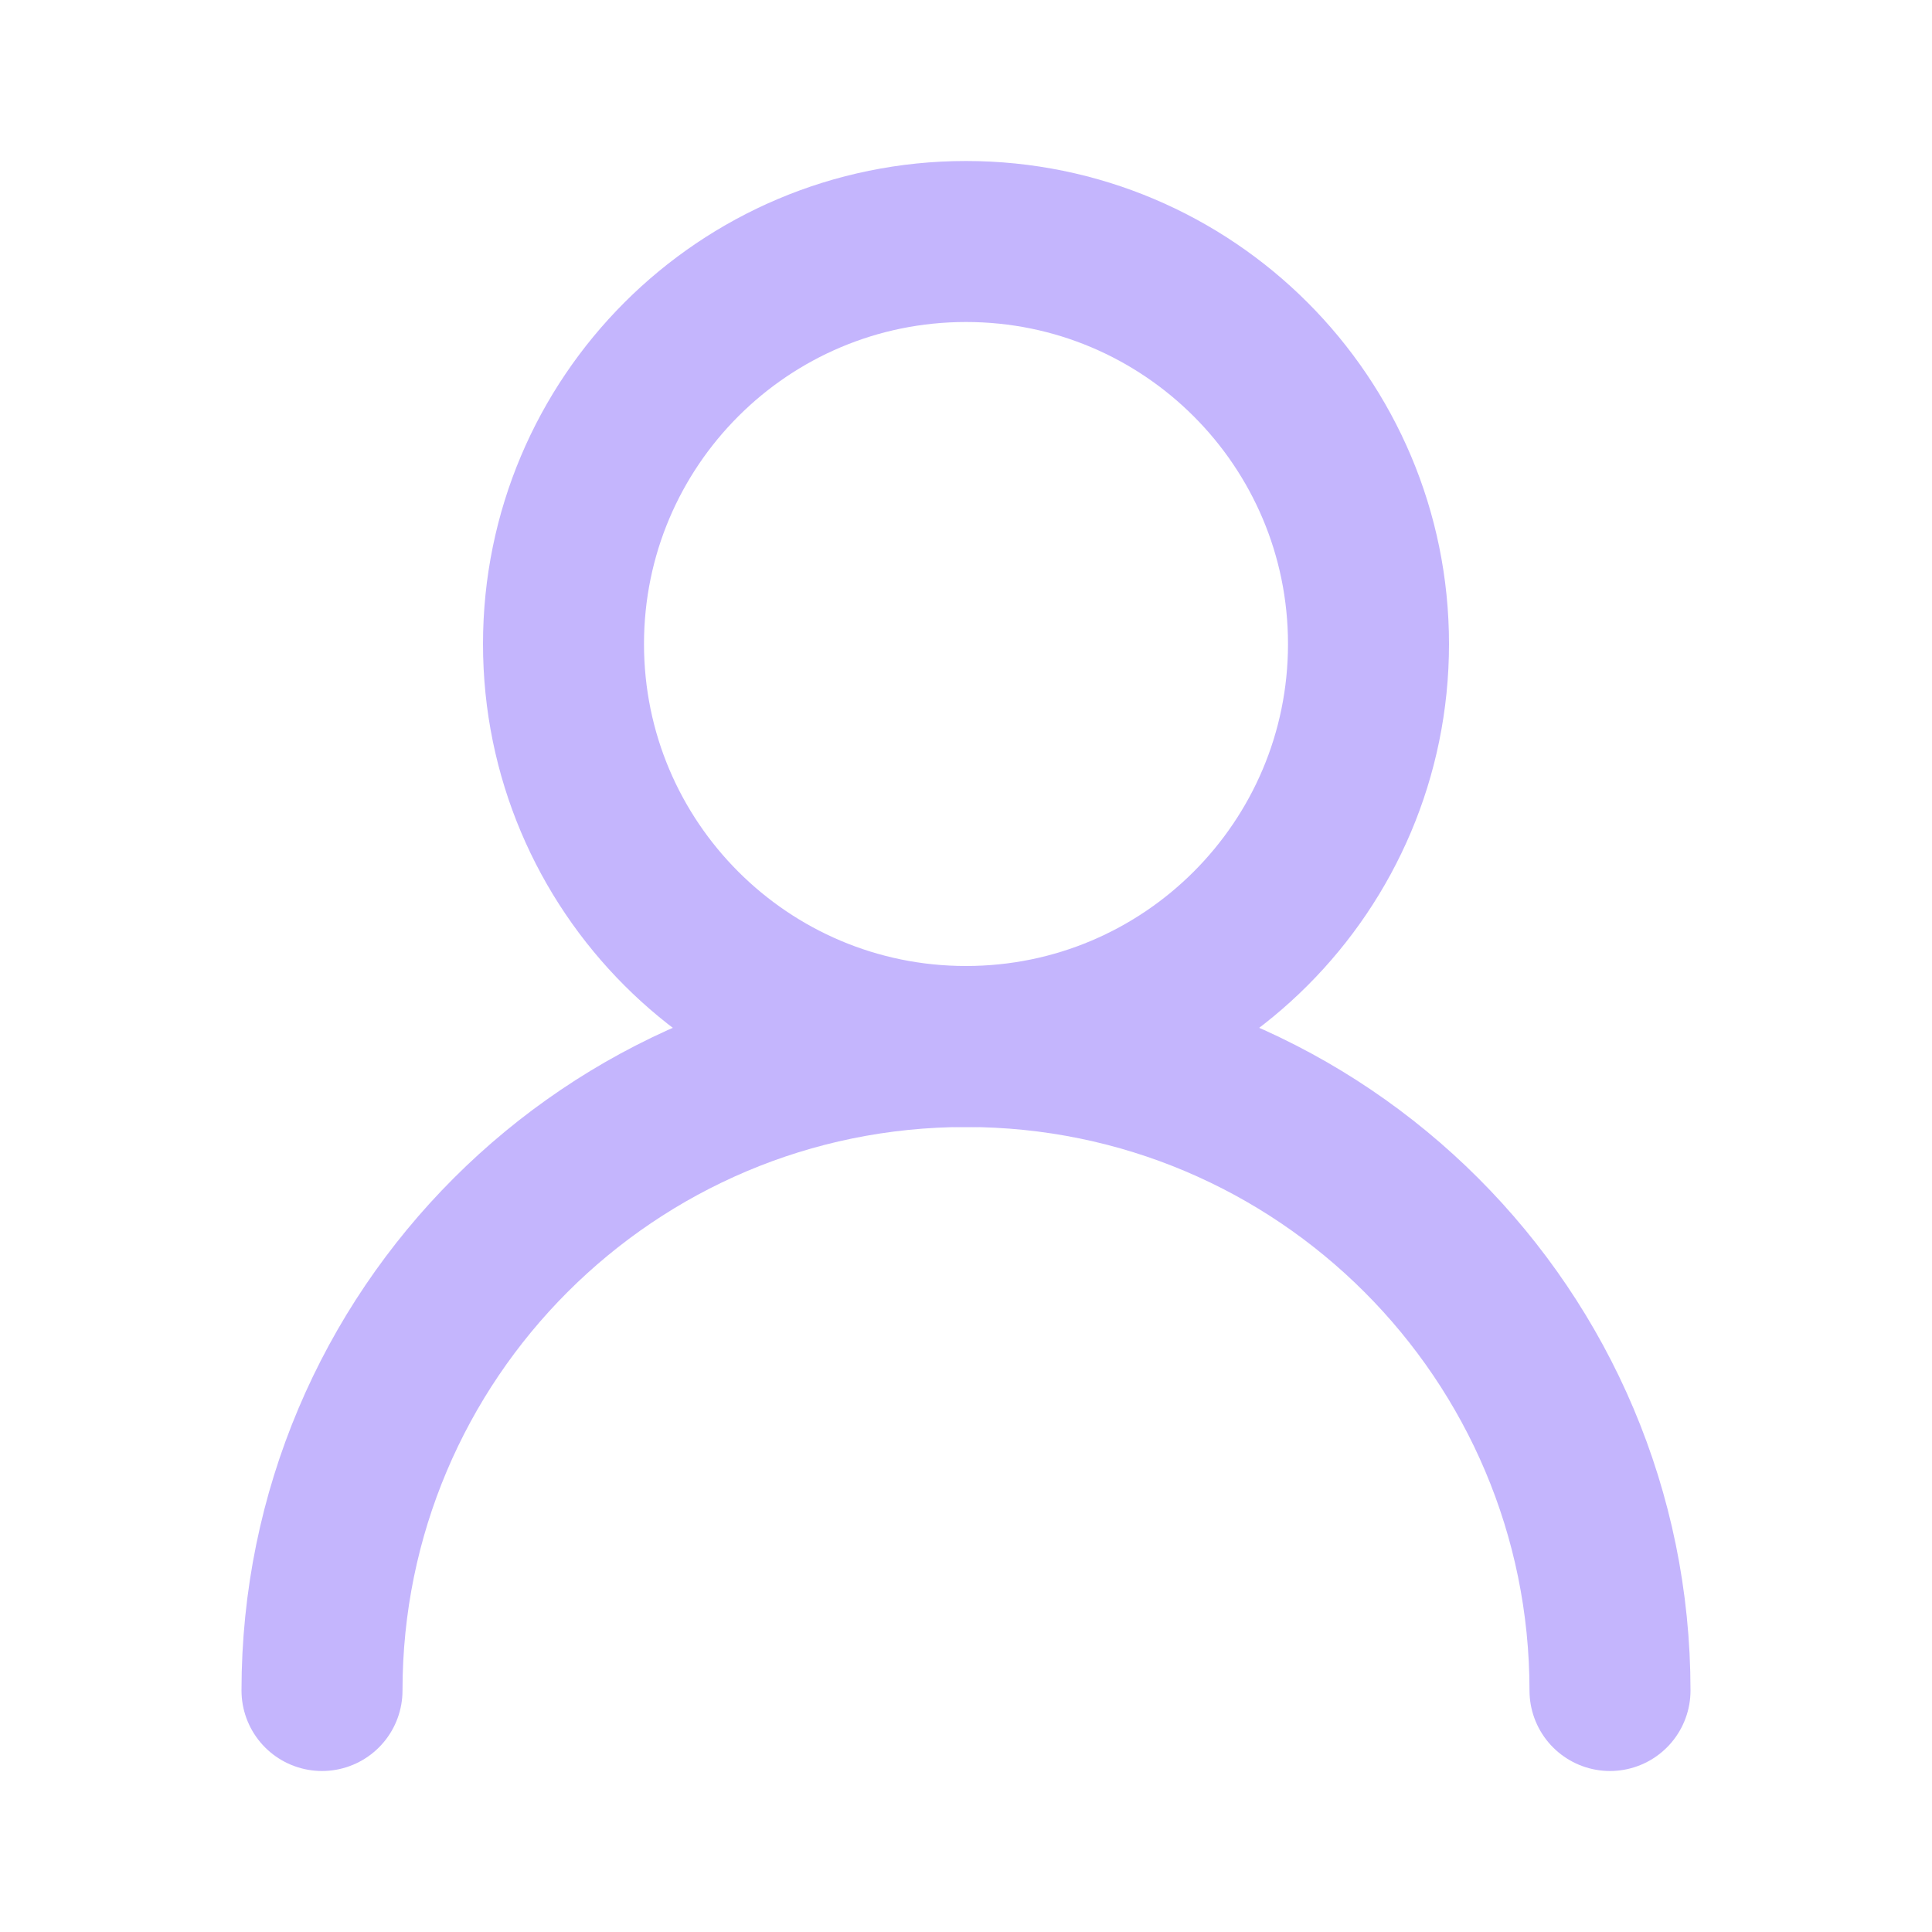
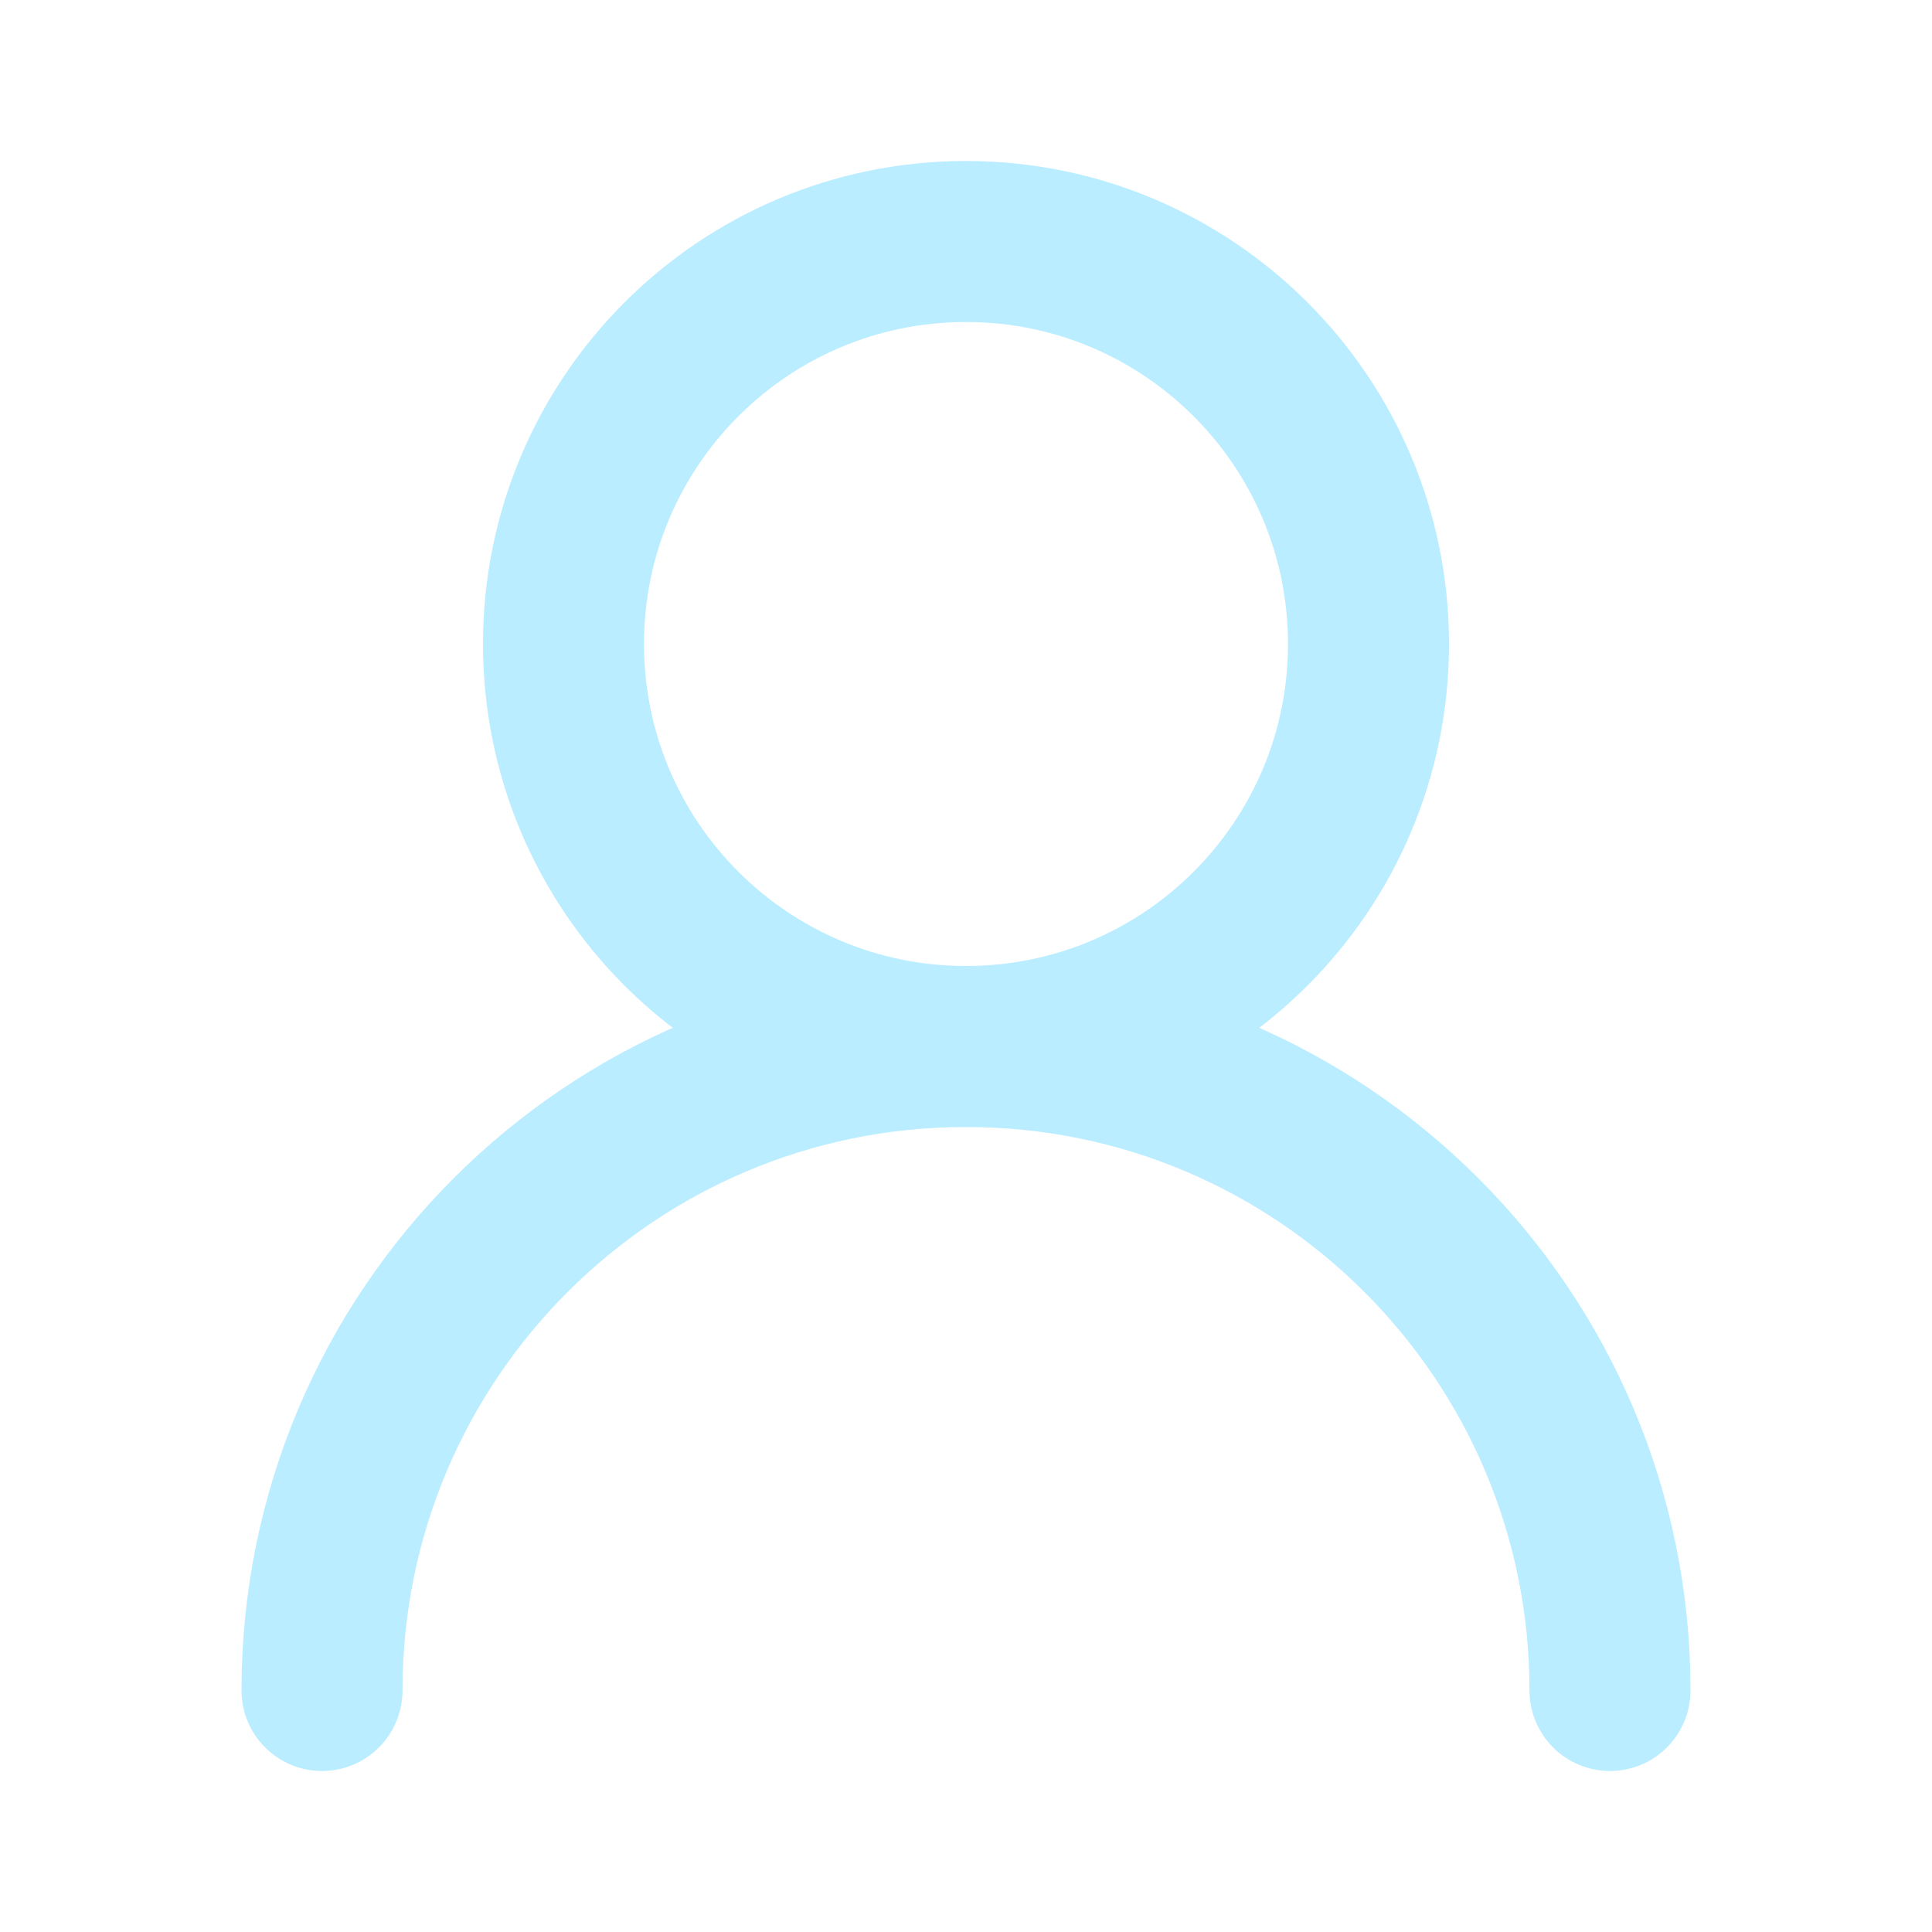
- <svg xmlns="http://www.w3.org/2000/svg" width="24" height="24" viewBox="0 0 24 24" fill="none" stroke="#C4B5FD" stroke-width="2" stroke-linecap="round" stroke-linejoin="round" class="lucide lucide-user-round preview-icon">
+ <svg xmlns="http://www.w3.org/2000/svg" width="24" height="24" viewBox="0 0 24 24" fill="none" stroke="#B9EDFF" stroke-width="2" stroke-linecap="round" stroke-linejoin="round" class="lucide lucide-user-round preview-icon">
  <circle cx="12" cy="8" r="5" />
  <path d="M20 21a8 8 0 0 0-16 0" />
</svg>
